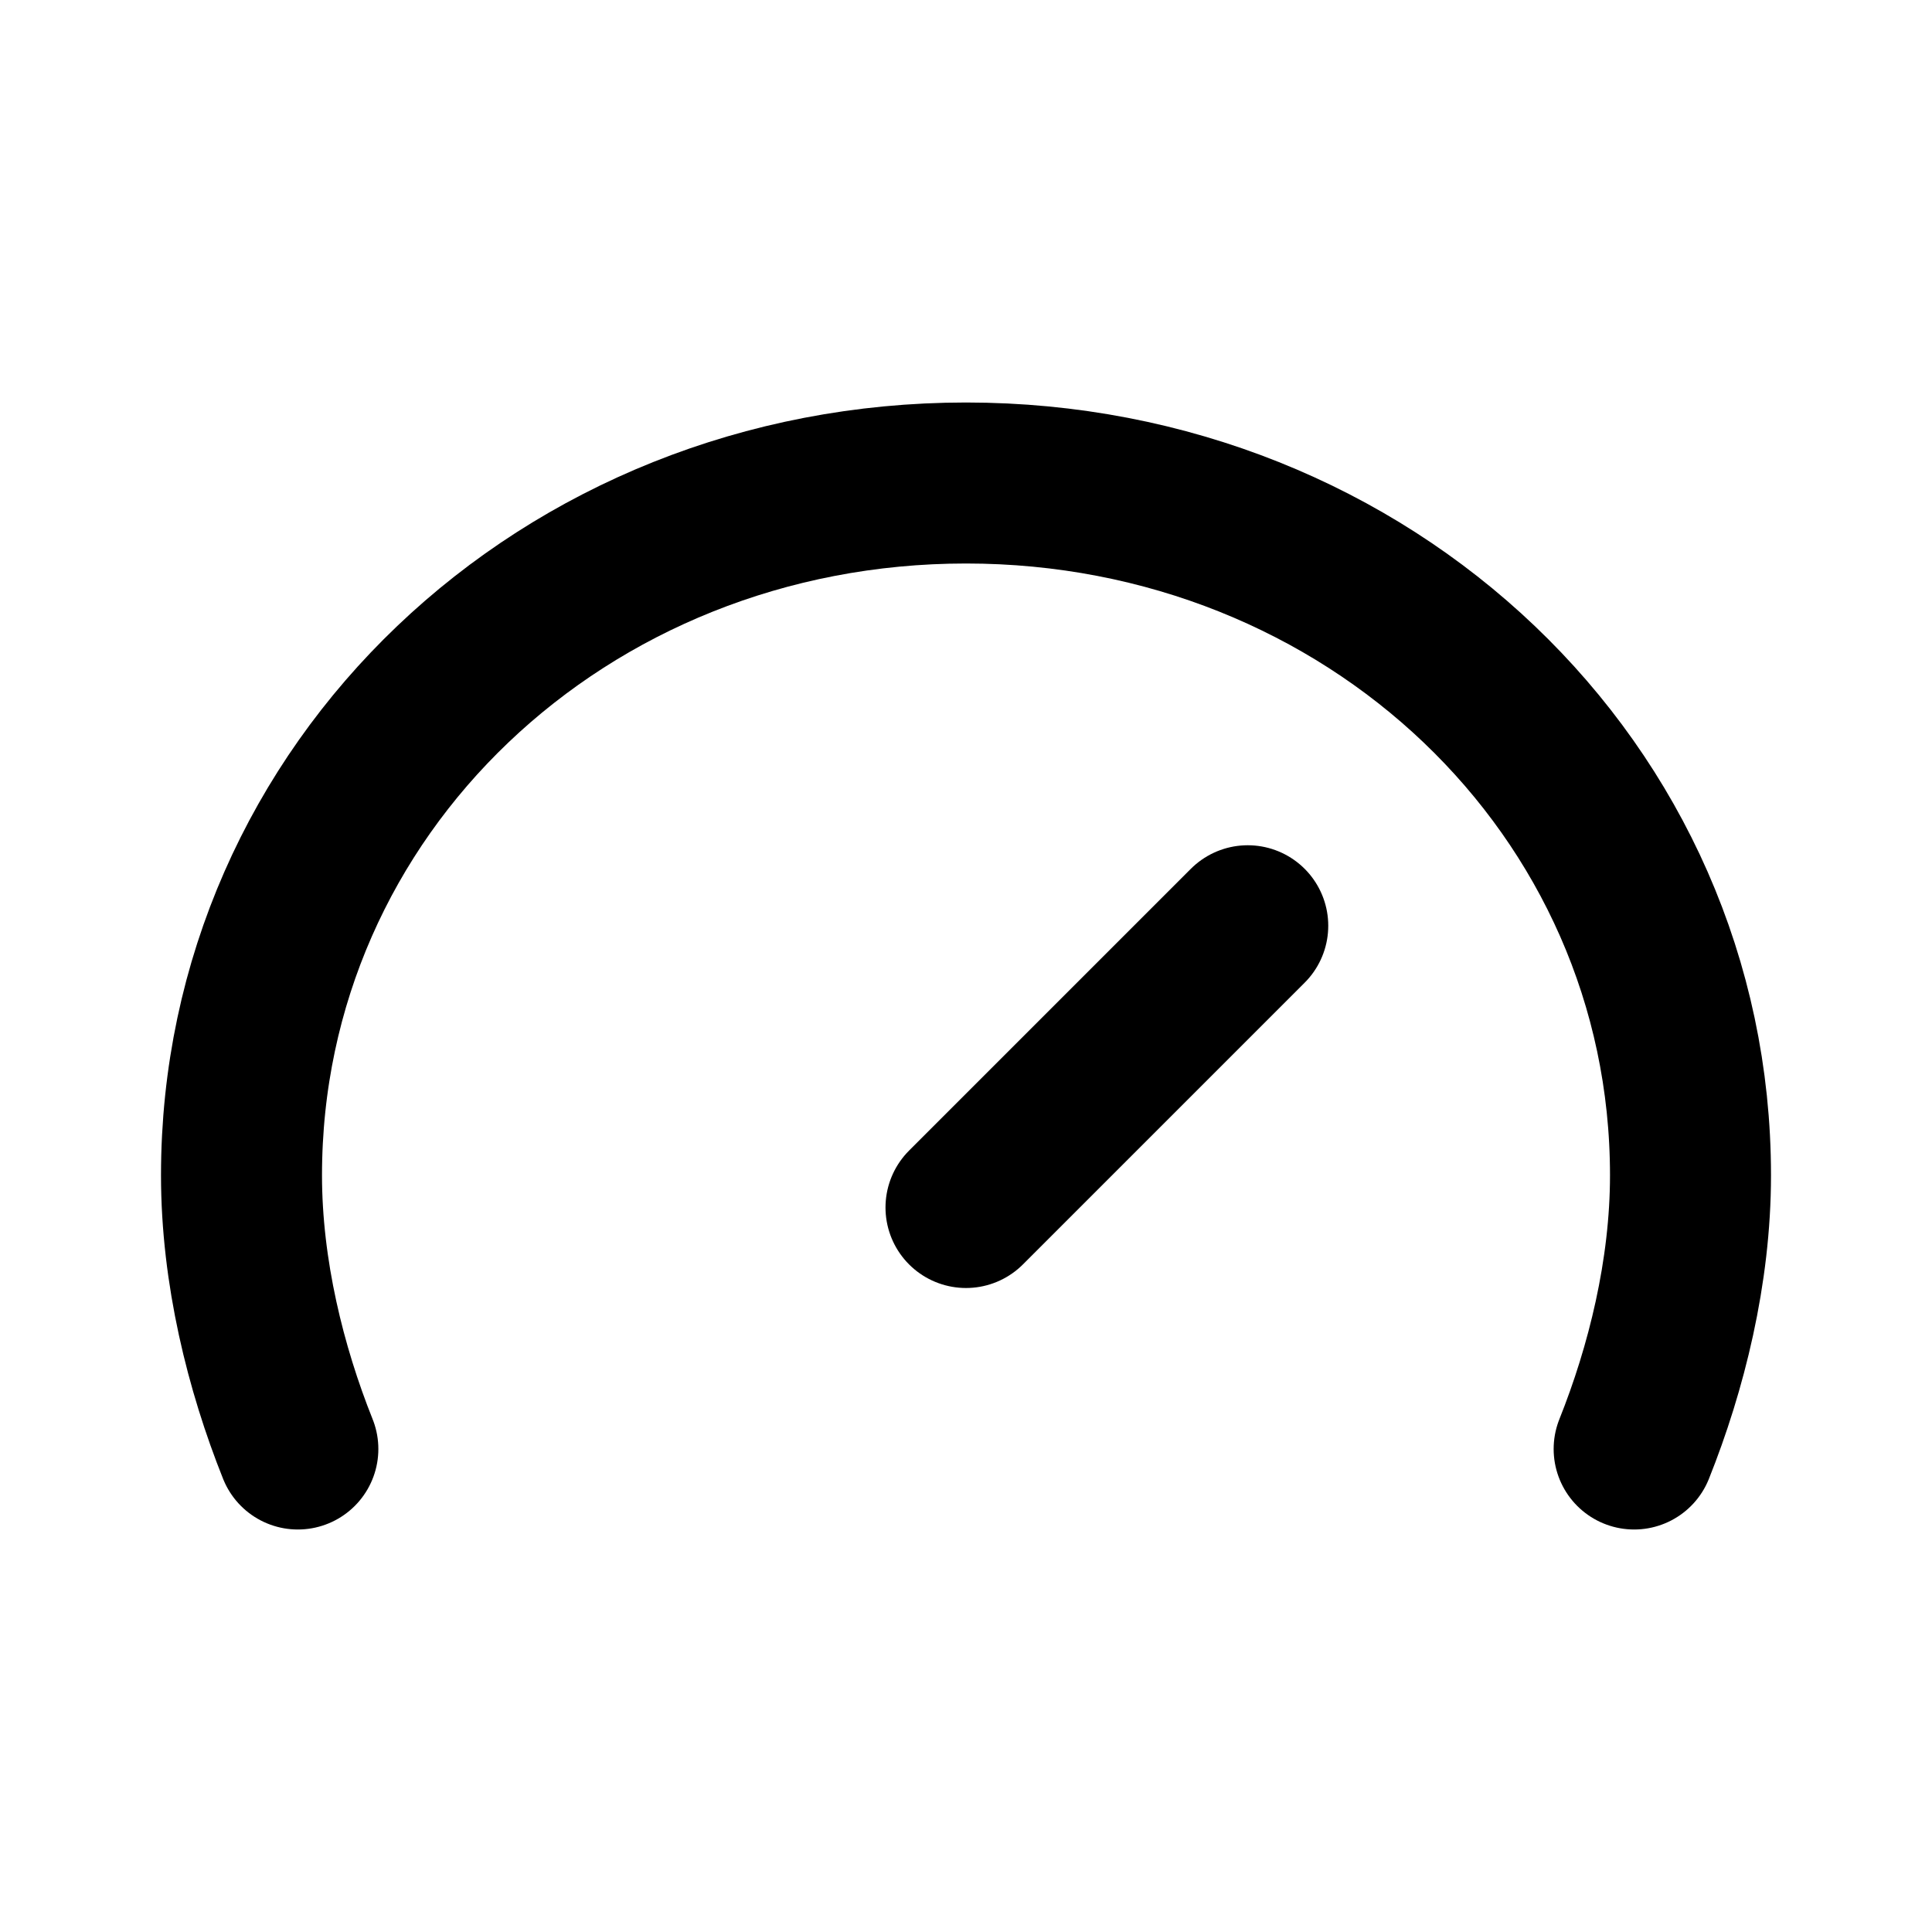
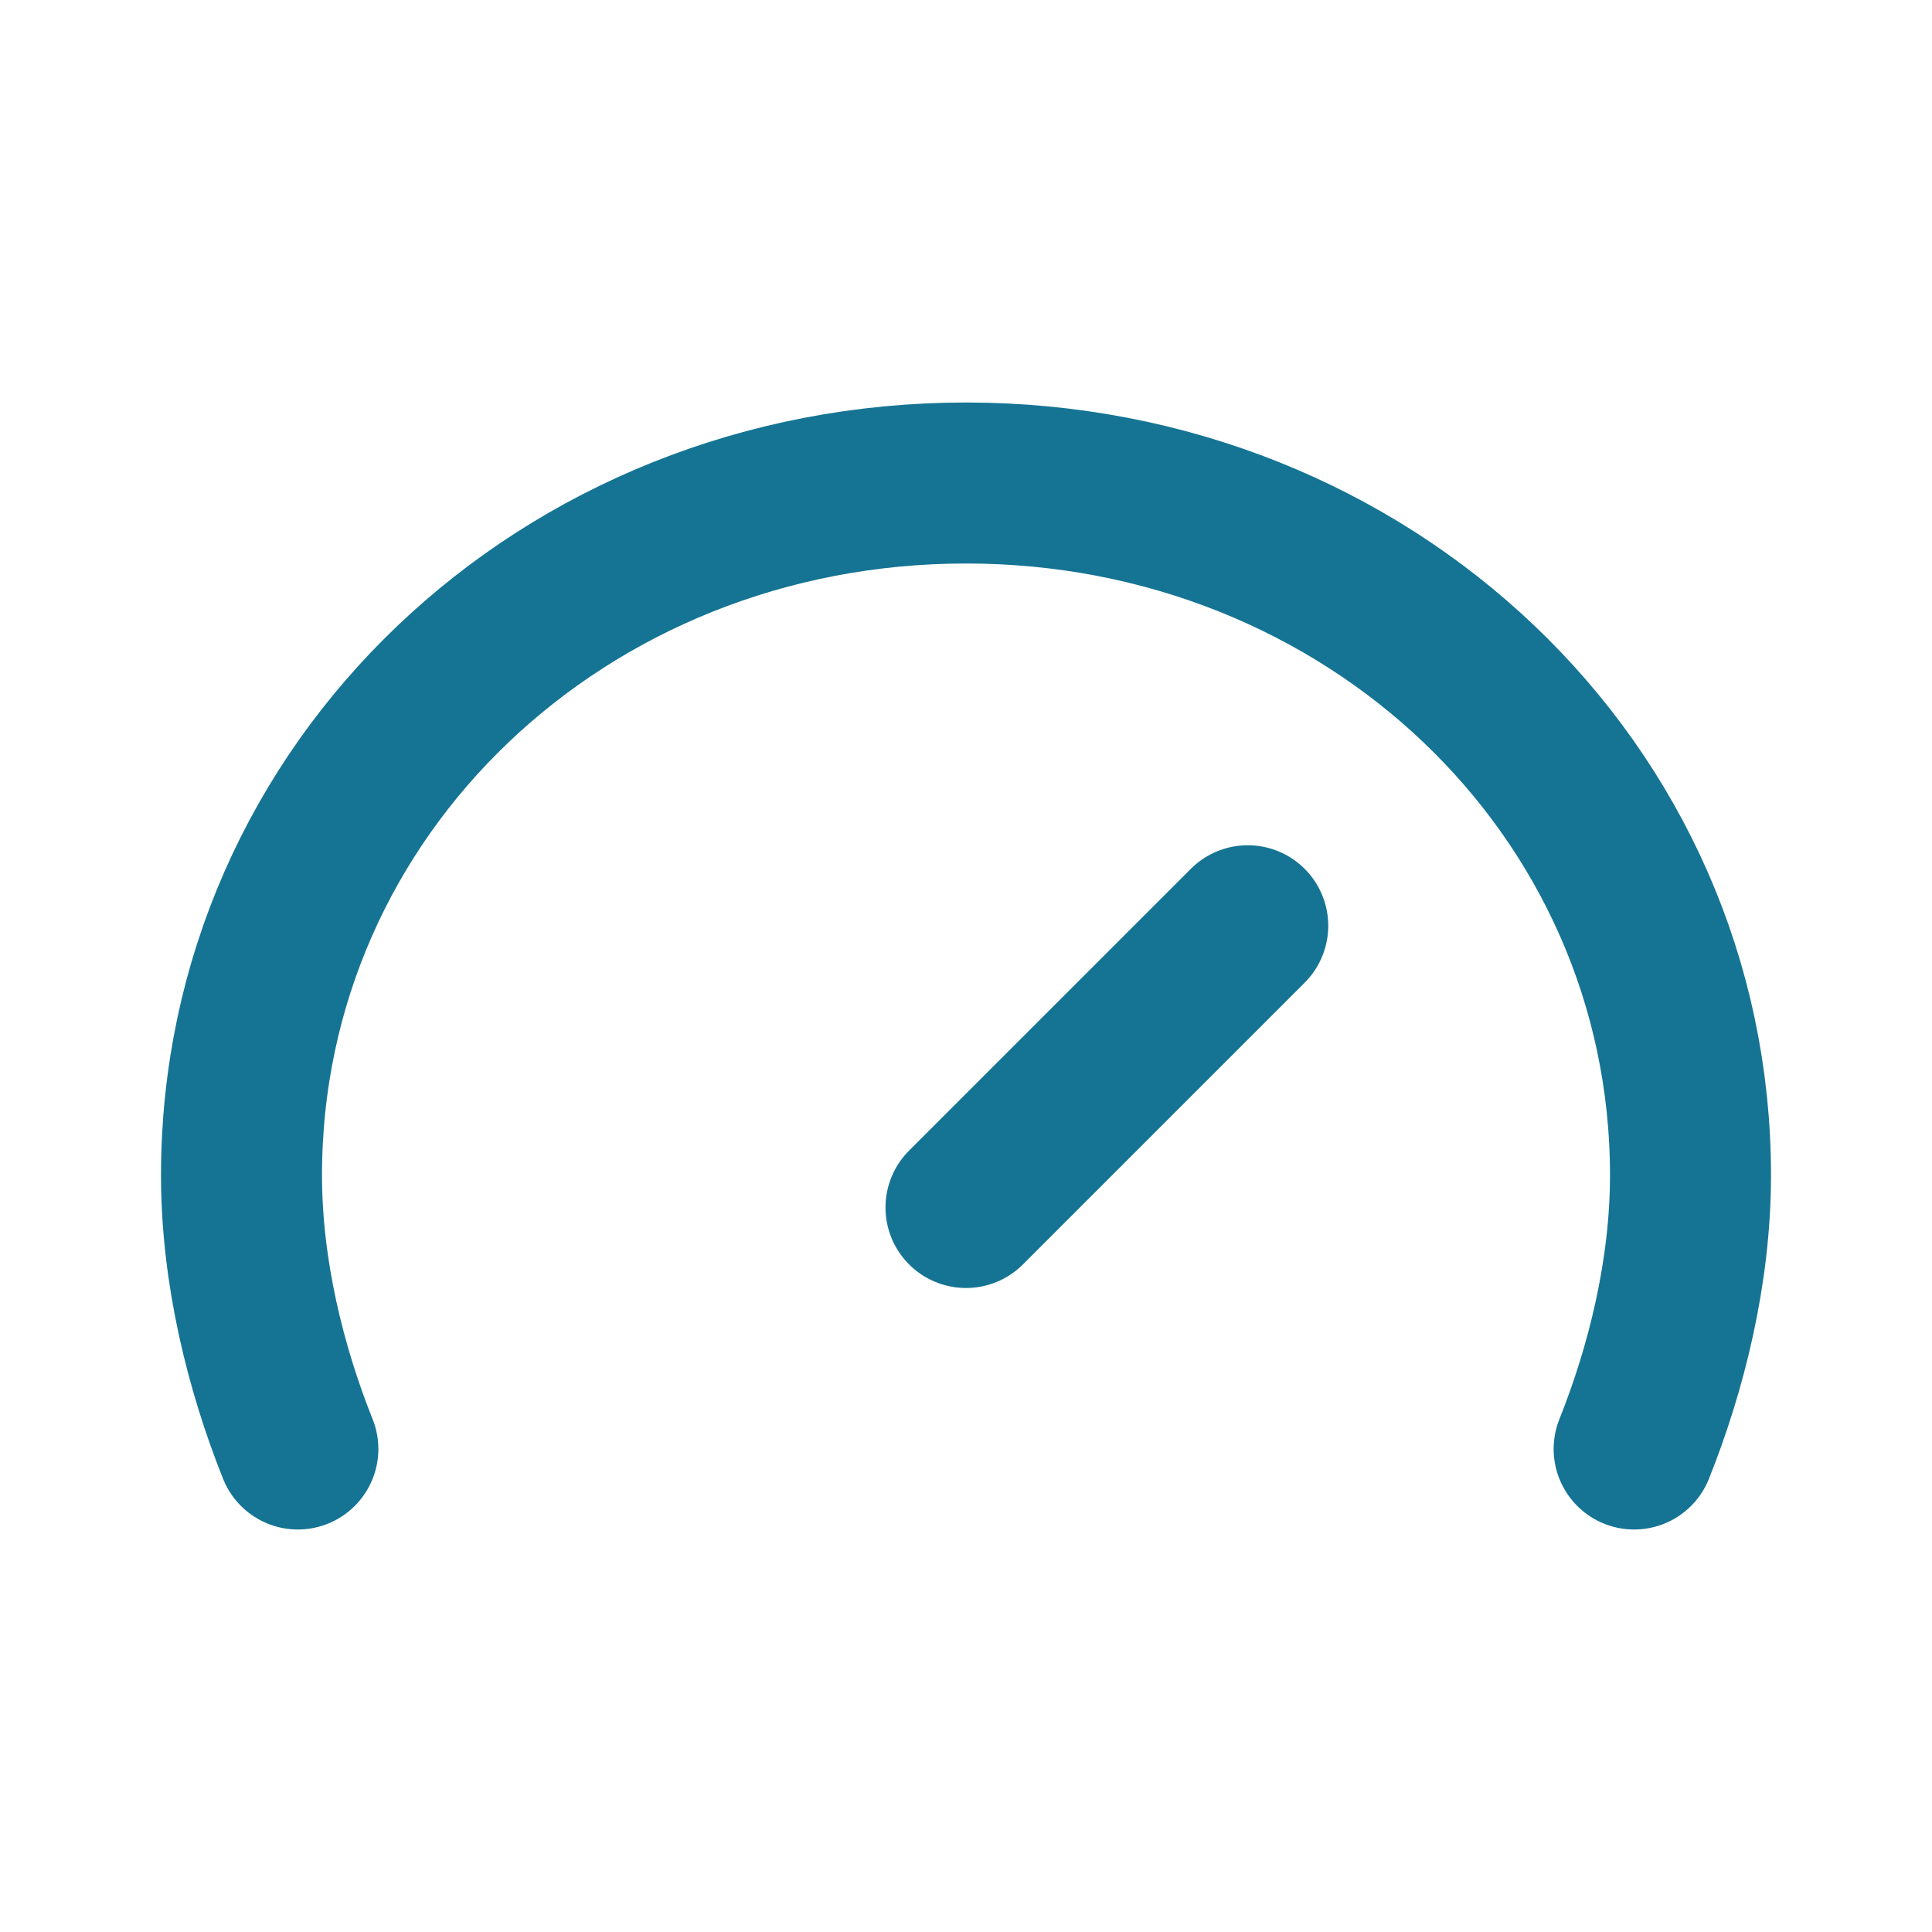
- <svg xmlns="http://www.w3.org/2000/svg" width="24" height="24" viewBox="0 0 24 24" fill="none" stroke="#000000" stroke-width="2" stroke-linecap="round" stroke-linejoin="round">
+ <svg xmlns="http://www.w3.org/2000/svg" width="24" height="24" viewBox="0 0 24 24" fill="none" stroke="#157494" stroke-width="2" stroke-linecap="round" stroke-linejoin="round">
  <path d="M12 15l3.5-3.5" />
  <path d="M20.3 18c.4-1 .7-2.2.7-3.4C21 9.8 17 6 12 6s-9 3.8-9 8.6c0 1.2.3 2.4.7 3.4" />
</svg>
